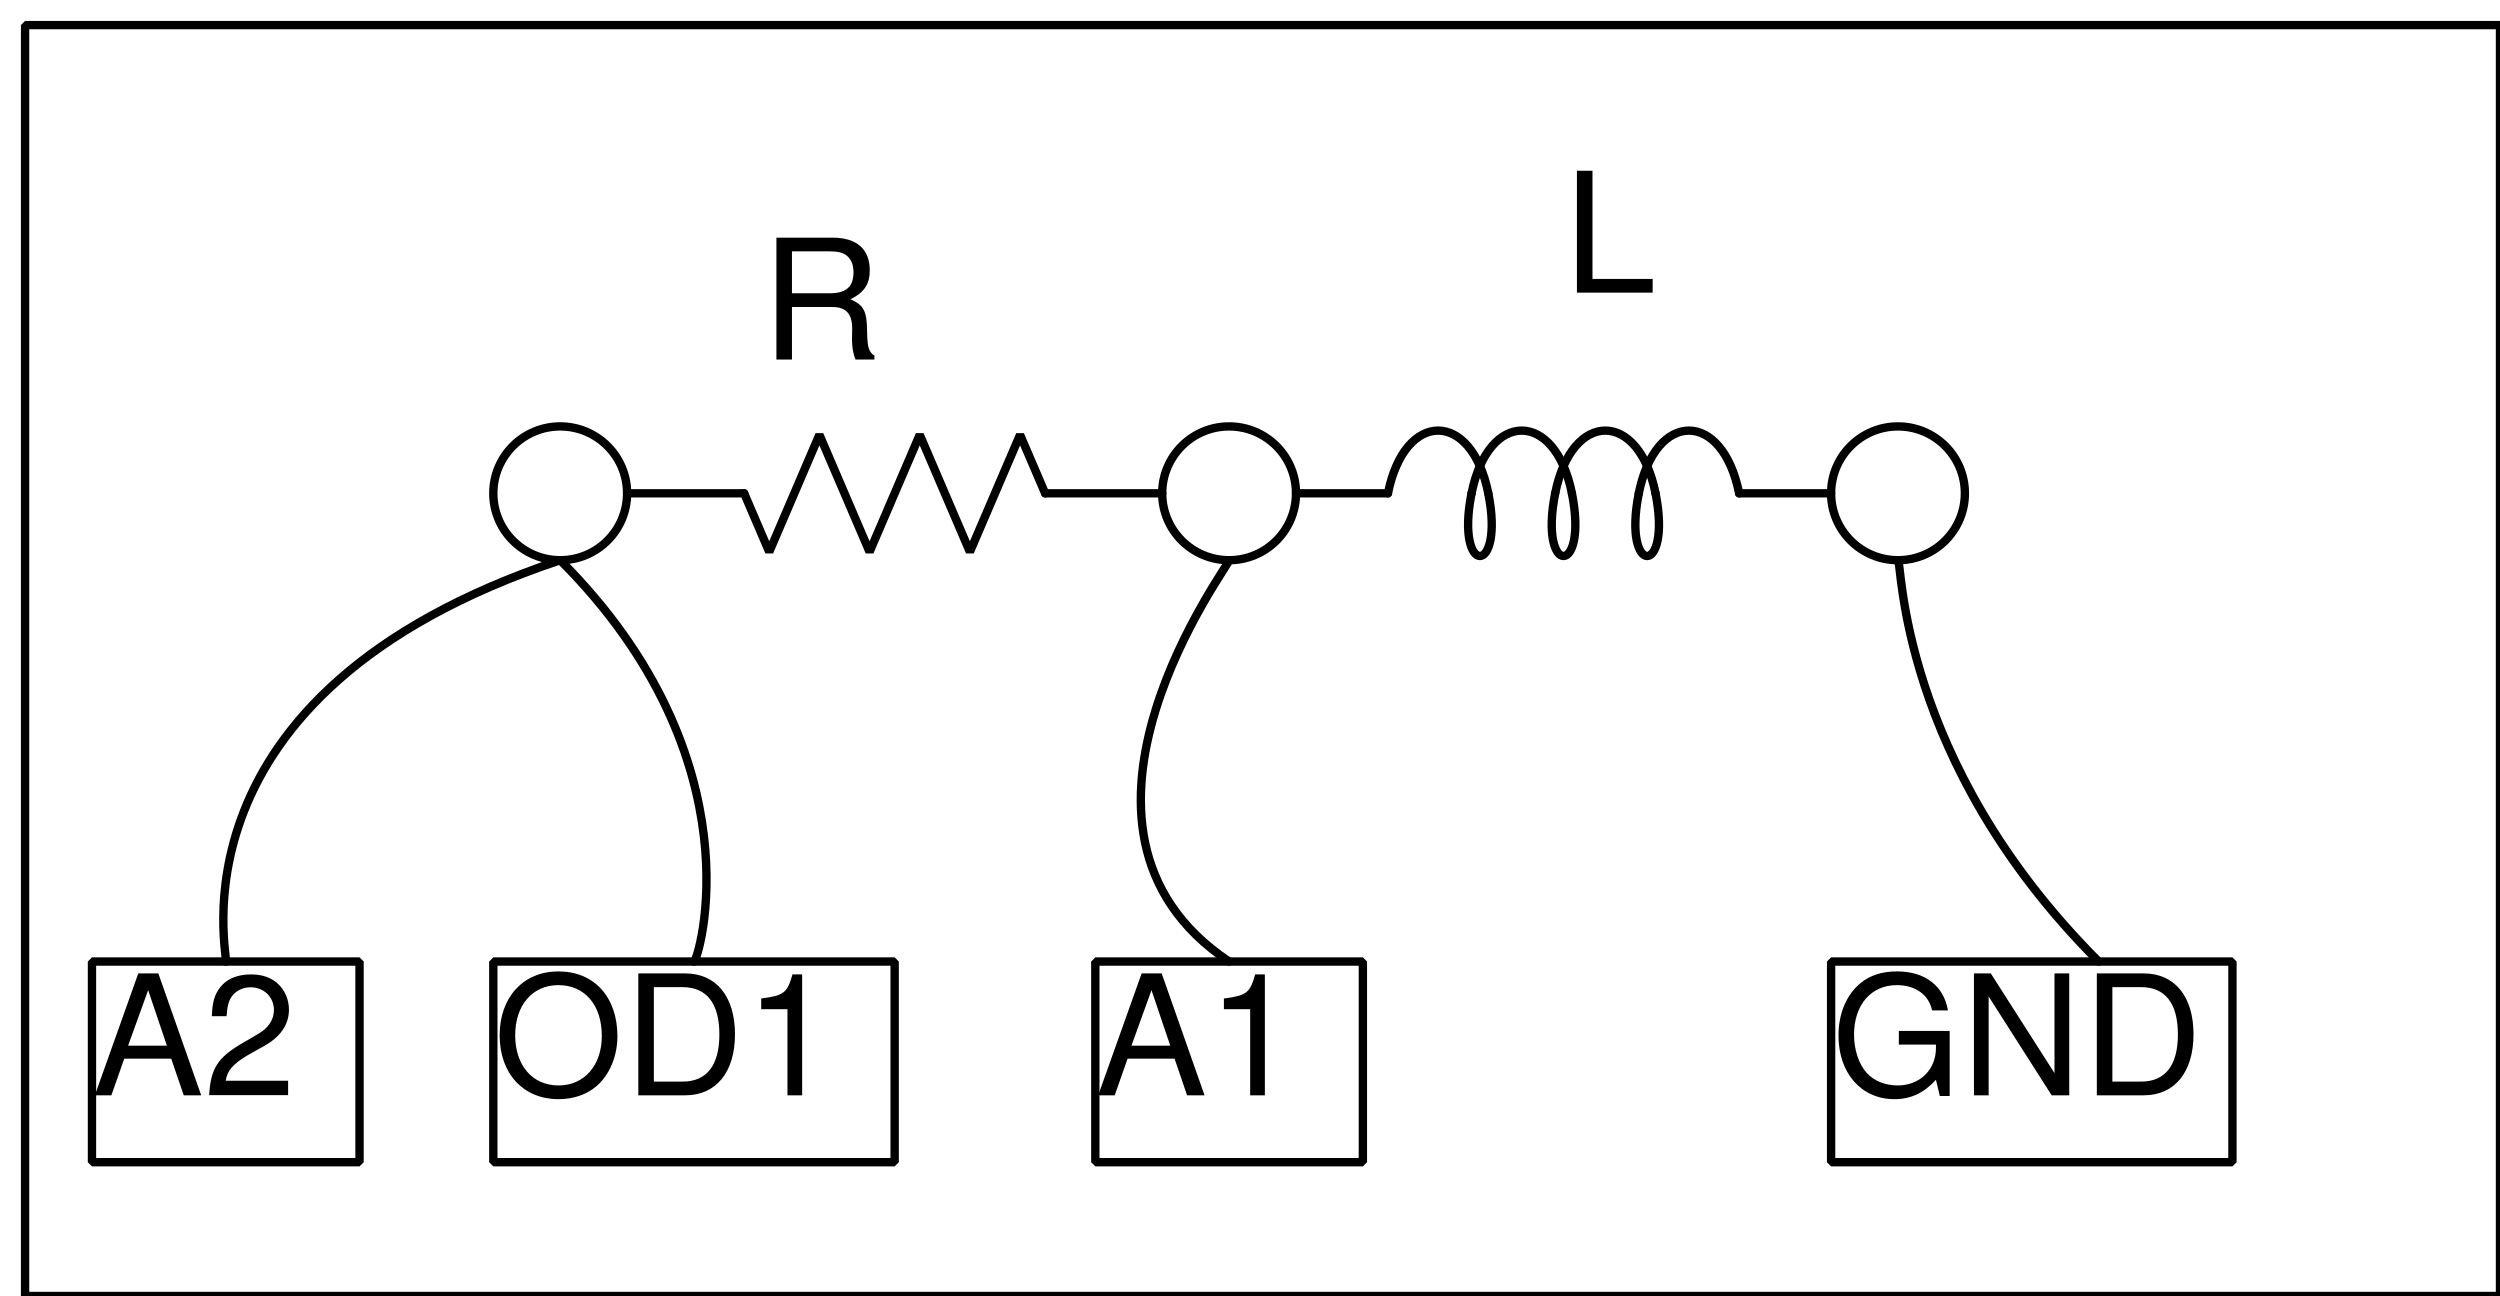
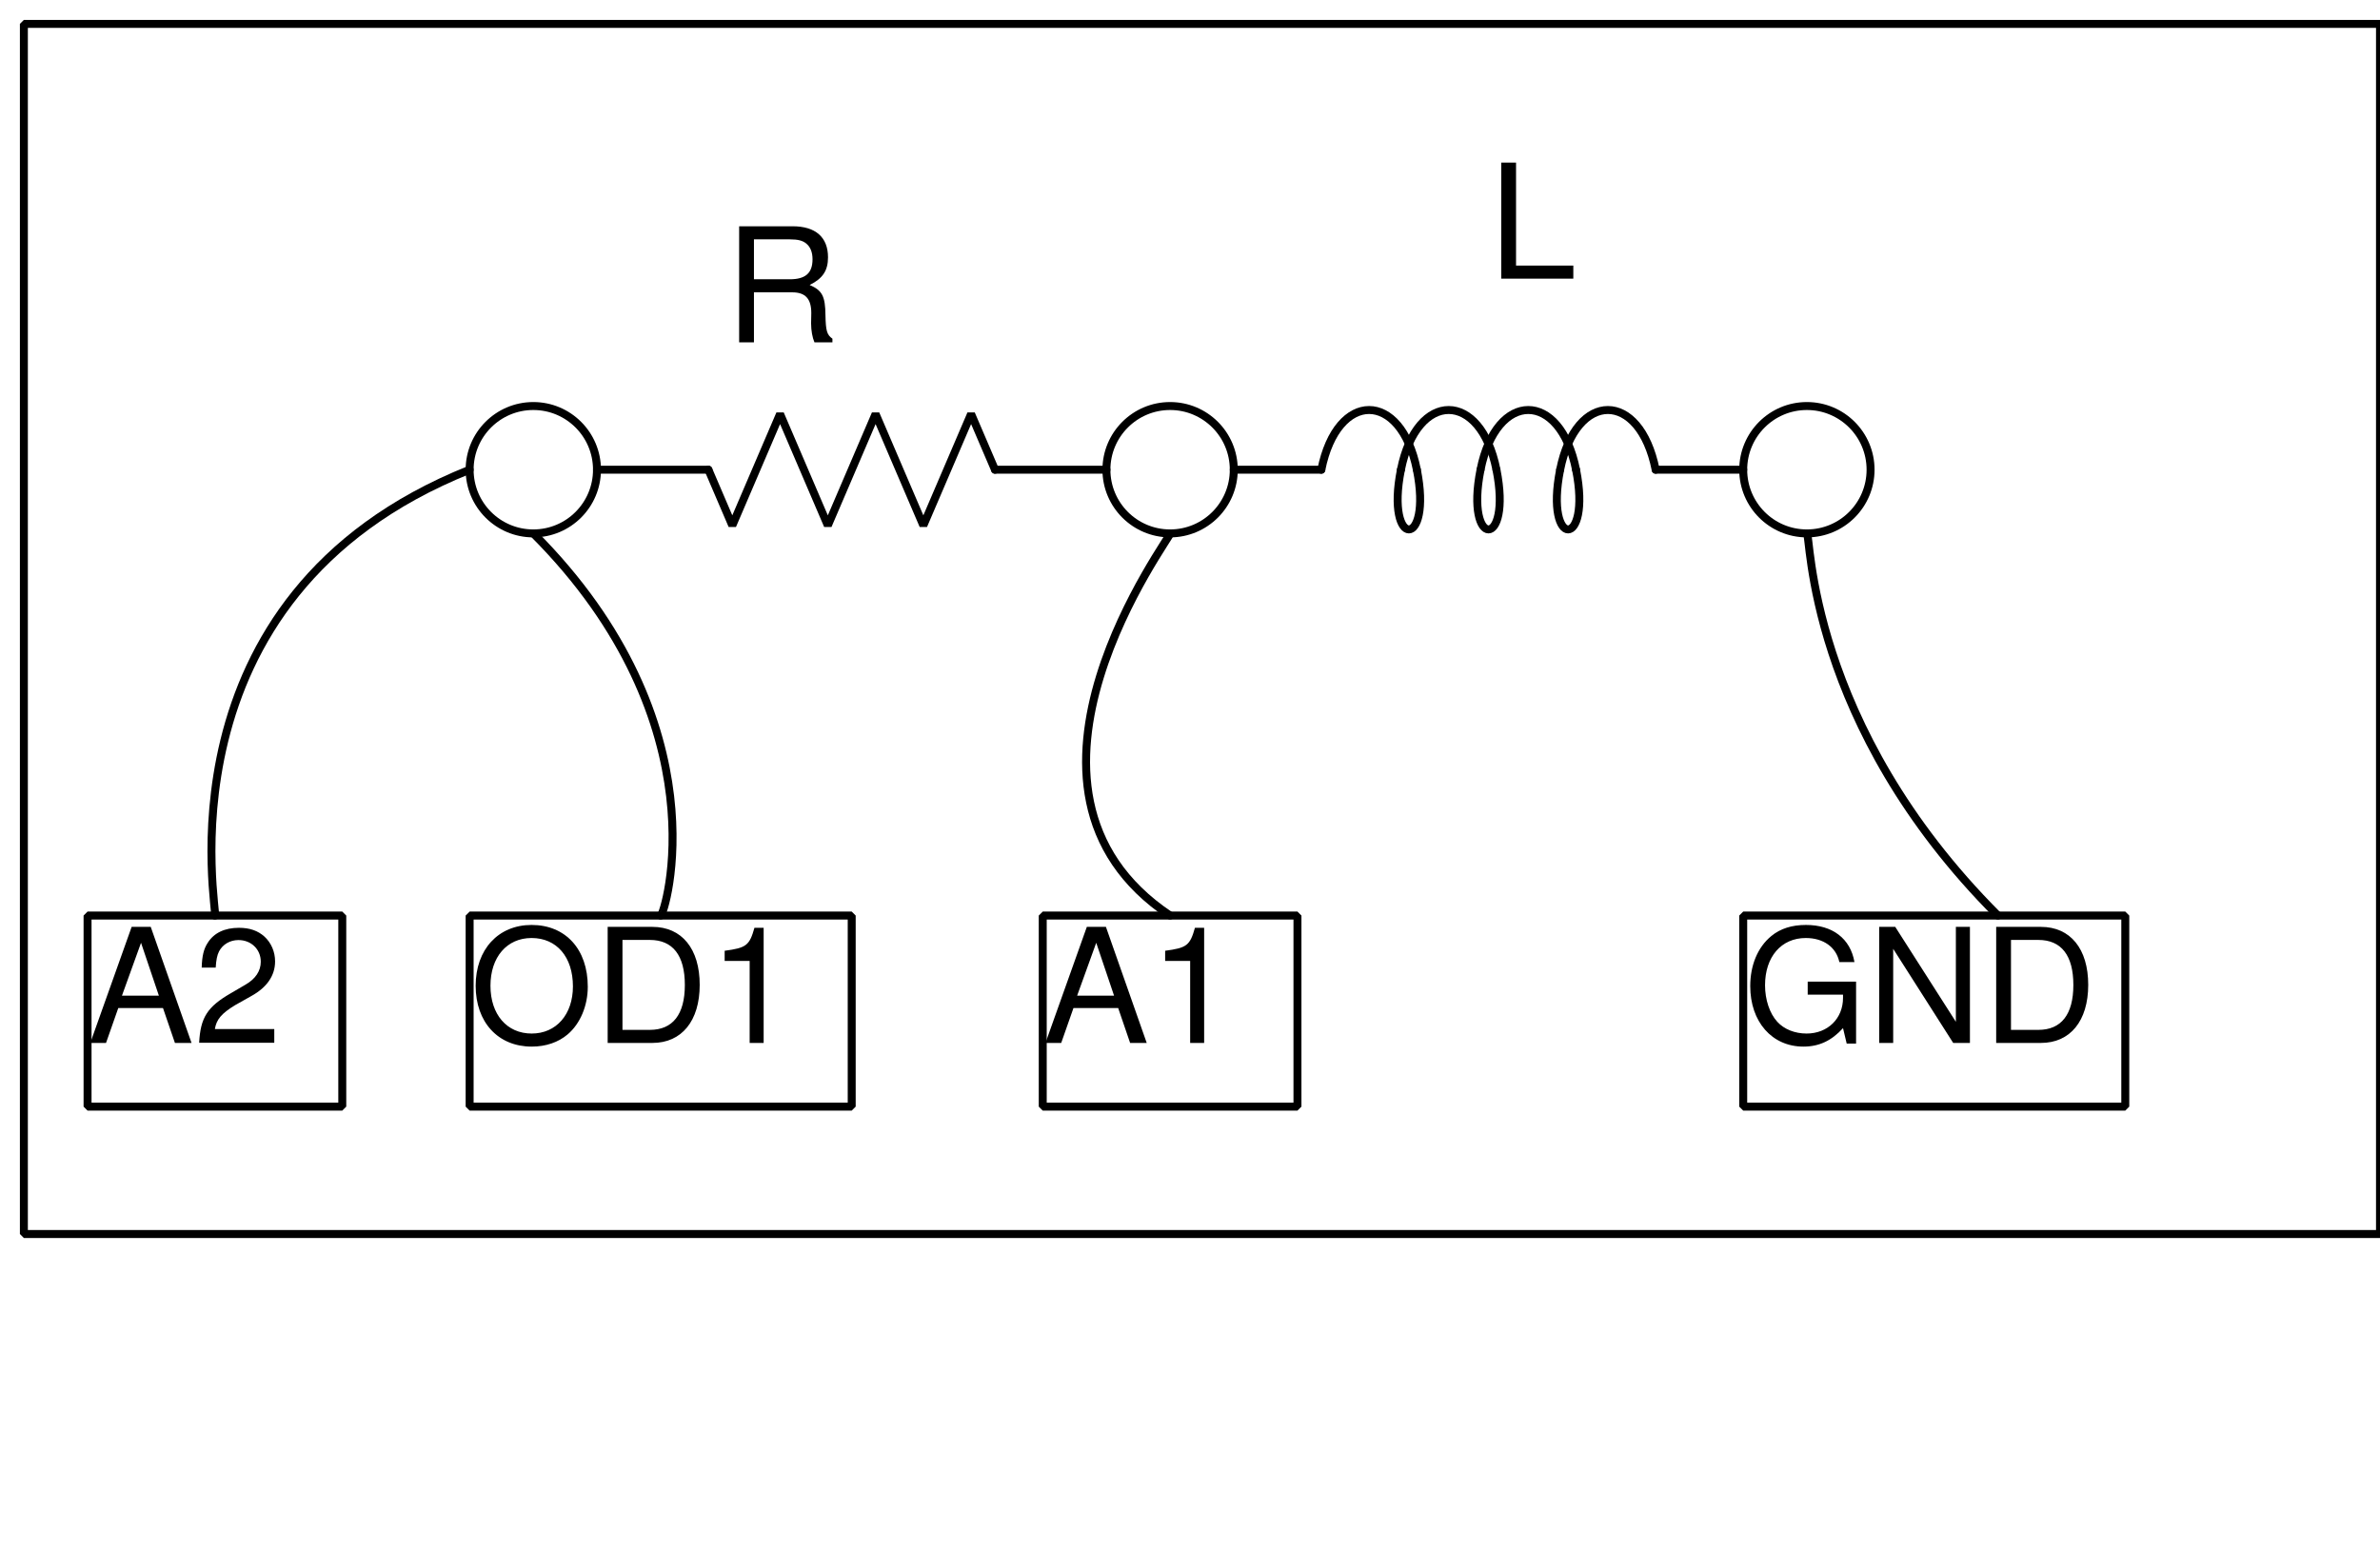
- <svg xmlns="http://www.w3.org/2000/svg" version="1.1" id="RLtransient" width="100%" height="100%" viewBox="-6 -6 598 310">
+ <svg xmlns="http://www.w3.org/2000/svg" version="1.1" id="RLtransient" width="100%" height="100%" viewBox="-6 -6 598 390">
  <g stroke="black">
    <path d="M144,112 L172,112 " fill="none" stroke-width="2" stroke-linejoin="bevel" stroke-linecap="round" stroke="#000000" />
    <path d="M272,112 L244,112 " fill="none" stroke-width="2" stroke-linejoin="bevel" stroke-linecap="round" stroke="#000000" />
    <path d="M244,112 L238,98 226,126 214,98 202,126 190,98 178,126 172,112 " fill="none" stroke-width="2" stroke-linejoin="bevel" stroke-linecap="round" stroke="#000000" />
-     <path d="M112,224 L112,272 208,272 208,224 z" fill="none" stroke-width="2" stroke-linejoin="bevel" stroke-linecap="round" stroke="#000000" />
    <g transform="matrix(   1    0   -0    1 176  80)" fill="#000000">
      <text stroke="none" font-family="Helvetica" font-size="40">
        <tspan x="0" y="0">R</tspan>
      </text>
    </g>
    <g transform="matrix(   1    0   -0    1 368  64)" fill="#000000">
      <text stroke="none" font-family="Helvetica" font-size="40">
        <tspan x="0" y="0">L</tspan>
      </text>
    </g>
    <ellipse cx="288" cy="112" rx="16" ry="16" fill="none" stroke-width="2" stroke-linejoin="bevel" stroke-linecap="round" stroke="#000000" />
    <path d="M256,224 L256,272 320,272 320,224 z" fill="none" stroke-width="2" stroke-linejoin="bevel" stroke-linecap="round" stroke="#000000" />
    <path d="M432,224 L432,272 528,272 528,224 z" fill="none" stroke-width="2" stroke-linejoin="bevel" stroke-linecap="round" stroke="#000000" />
    <path d="M0,0 L0,304 592,304 592,0 z" fill="none" stroke-width="2" stroke-linejoin="bevel" stroke-linecap="round" stroke="#000000" />
    <ellipse cx="448" cy="112" rx="16" ry="16" fill="none" stroke-width="2" stroke-linejoin="bevel" stroke-linecap="round" stroke="#000000" />
    <ellipse cx="128" cy="112" rx="16" ry="16" fill="none" stroke-width="2" stroke-linejoin="bevel" stroke-linecap="round" stroke="#000000" />
    <path d="M288,128 C289,128 240,192 288,224 " fill="none" stroke-width="2" stroke-linejoin="bevel" stroke-linecap="round" stroke="#000000" />
    <path d="M448,128 C449,128 448,176 496,224 " fill="none" stroke-width="2" stroke-linejoin="bevel" stroke-linecap="round" stroke="#000000" />
    <path d="M386,112 C390,92 406,92 410,112 " fill="none" stroke-width="2" stroke-linejoin="bevel" stroke-linecap="round" stroke="#000000" />
    <path d="M386,112 C382,132 394,132 390,112 " fill="none" stroke-width="2" stroke-linejoin="bevel" stroke-linecap="round" stroke="#000000" />
    <path d="M326,112 C330,92 346,92 350,112 " fill="none" stroke-width="2" stroke-linejoin="bevel" stroke-linecap="round" stroke="#000000" />
    <path d="M346,112 C350,92 366,92 370,112 " fill="none" stroke-width="2" stroke-linejoin="bevel" stroke-linecap="round" stroke="#000000" />
    <path d="M366,112 C370,92 386,92 390,112 " fill="none" stroke-width="2" stroke-linejoin="bevel" stroke-linecap="round" stroke="#000000" />
    <path d="M346,112 C342,132 354,132 350,112 " fill="none" stroke-width="2" stroke-linejoin="bevel" stroke-linecap="round" stroke="#000000" />
    <path d="M366,112 C362,132 374,132 370,112 " fill="none" stroke-width="2" stroke-linejoin="bevel" stroke-linecap="round" stroke="#000000" />
    <path d="M410,112 L432,112 " fill="none" stroke-width="2" stroke-linejoin="bevel" stroke-linecap="round" stroke="#000000" />
    <path d="M326,112 L304,112 " fill="none" stroke-width="2" stroke-linejoin="bevel" stroke-linecap="round" stroke="#000000" />
    <path d="M16,224 L16,272 80,272 80,224 z" fill="none" stroke-width="2" stroke-linejoin="bevel" stroke-linecap="round" stroke="#000000" />
    <path d="M160,224 C161,224 176,176 128,128 " fill="none" stroke-width="2" stroke-linejoin="bevel" stroke-linecap="round" stroke="#000000" />
-     <path d="M48,224 C49,224 32,160 128,128 " fill="none" stroke-width="2" stroke-linejoin="bevel" stroke-linecap="round" stroke="#000000" />
+     <path d="M48,224 C49,224 32,144 112,112 " fill="none" stroke-width="2" stroke-linejoin="bevel" stroke-linecap="round" stroke="#000000" />
+     <g transform="matrix(   1    0   -0    1 352 384)" fill="#000000">
+       <text stroke="none" font-family="Helvetica" font-size="40">
+         <tspan x="0" y="0" />
+       </text>
+     </g>
    <g transform="matrix(   1    0   -0    1  16 256)" fill="#000000">
      <text stroke="none" font-family="Helvetica" font-size="40">
        <tspan x="0" y="0">A2</tspan>
      </text>
    </g>
+     <g transform="matrix(   1    0   -0    1 112 240)" fill="#000000">
+       <text stroke="none" font-family="Helvetica" font-size="40">
+         <tspan x="0" y="0" />
+       </text>
+     </g>
+     <path d="M112,224 L112,272 208,272 208,224 z" fill="none" stroke-width="2" stroke-linejoin="bevel" stroke-linecap="round" stroke="#000000" />
    <g transform="matrix(   1    0   -0    1 112 256)" fill="#000000">
      <text stroke="none" font-family="Helvetica" font-size="40">
        <tspan x="0" y="0">OD1</tspan>
      </text>
    </g>
    <g transform="matrix(   1    0   -0    1 256 256)" fill="#000000">
      <text stroke="none" font-family="Helvetica" font-size="40">
        <tspan x="0" y="0">A1</tspan>
      </text>
    </g>
    <g transform="matrix(   1    0   -0    1 432 256)" fill="#000000">
      <text stroke="none" font-family="Helvetica" font-size="40">
        <tspan x="0" y="0">GND</tspan>
      </text>
    </g>
  </g>
</svg>
